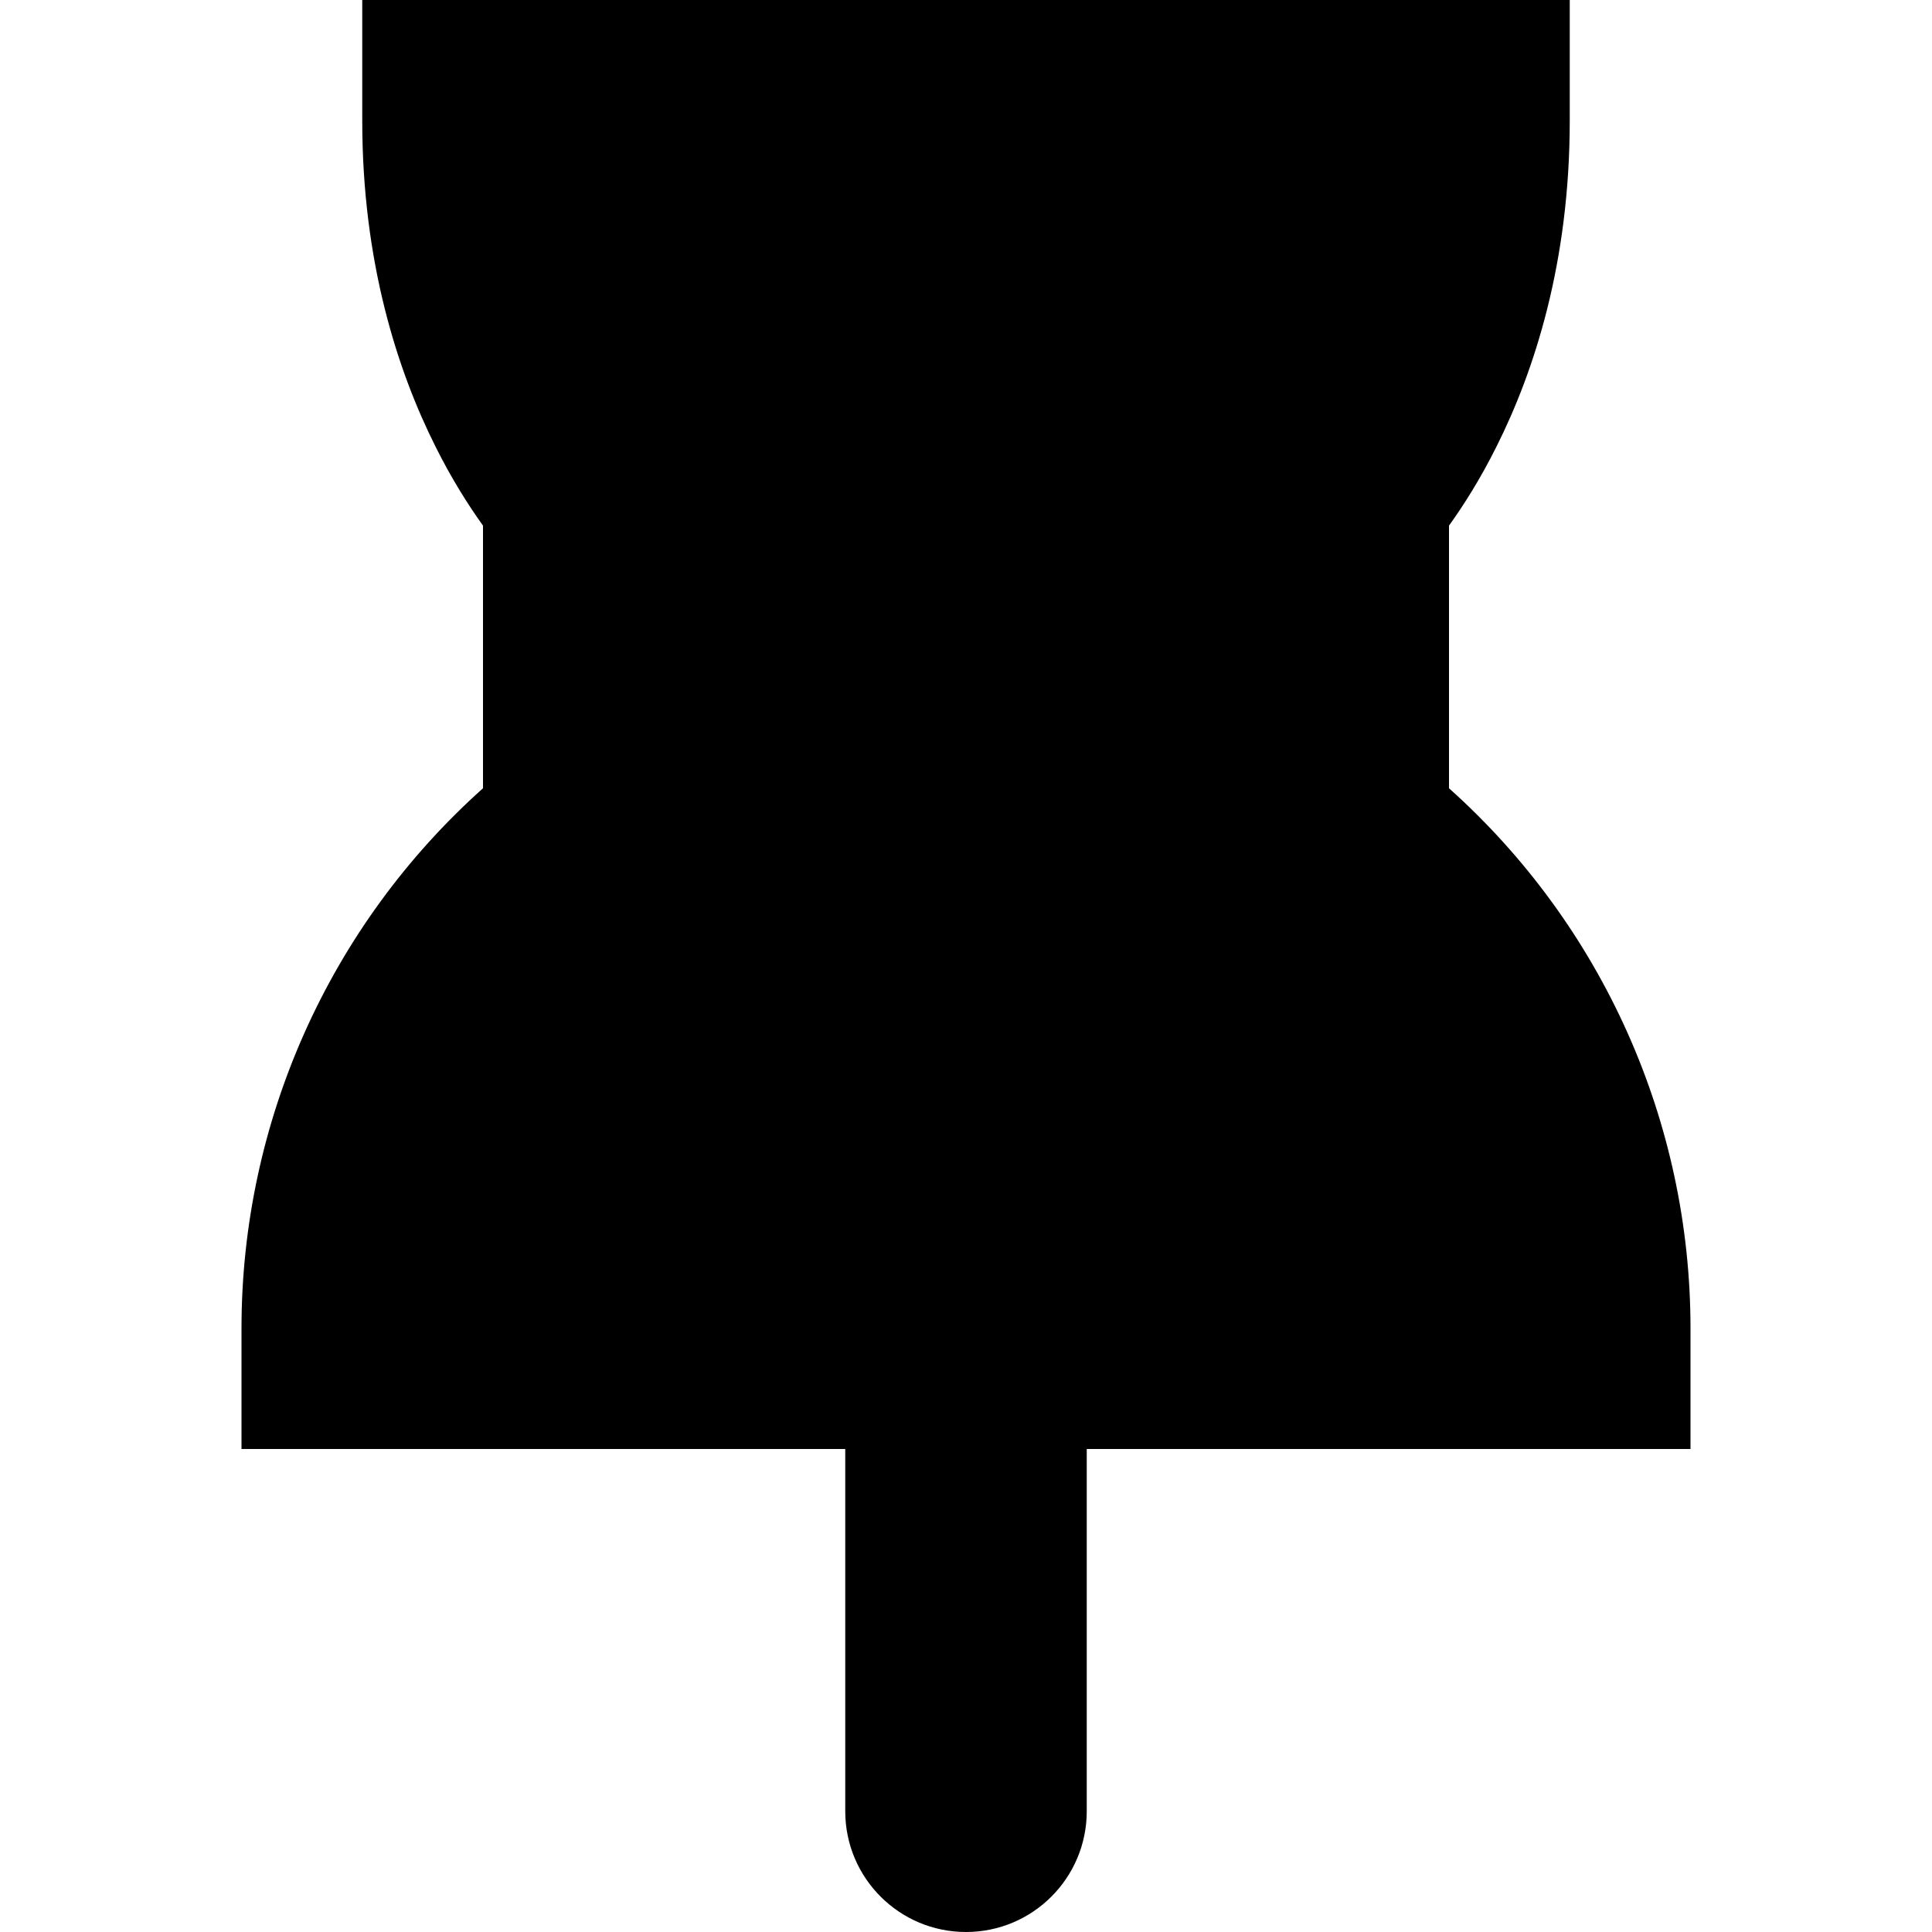
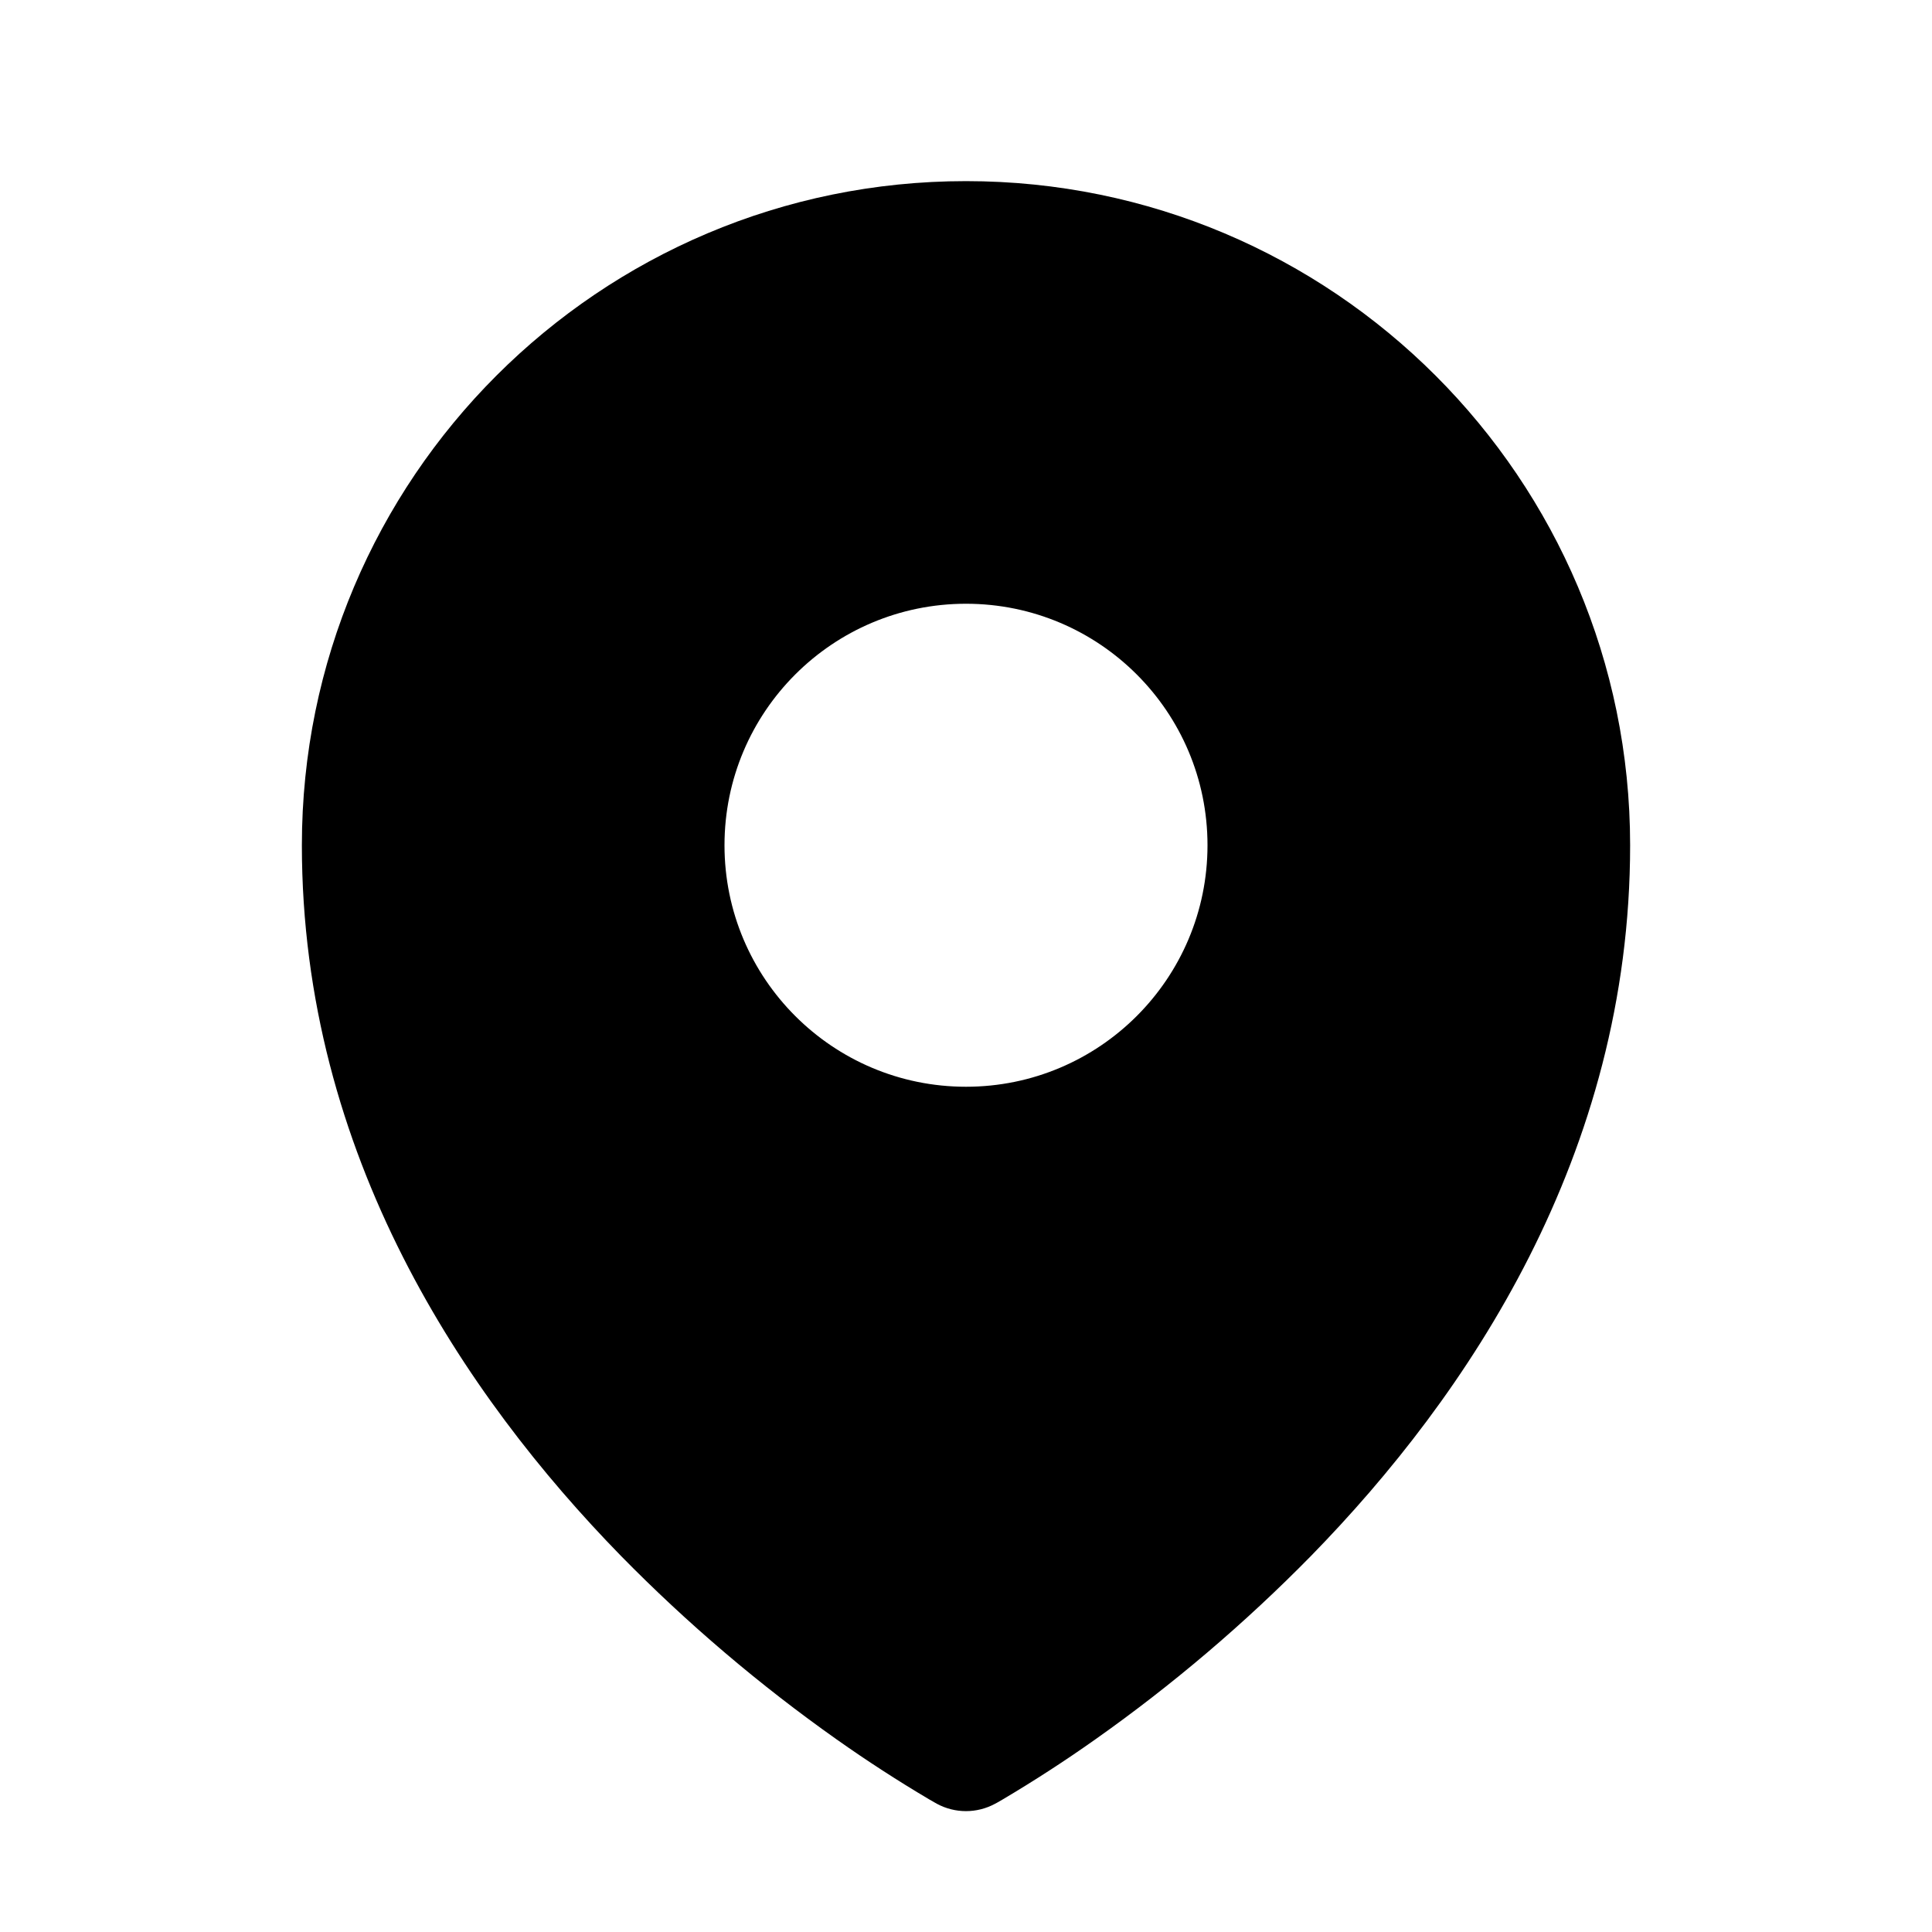
- <svg xmlns="http://www.w3.org/2000/svg" id="P" width="512" height="512" viewBox="0 0 16 16">
-   <path fill="currentColor" d="M13 0H3v1c0 1.173.294 2.075.606 2.697c.137.275.277.493.394.656v2.175A6 6 0 0 0 2 11v1h5v3a1 1 0 1 0 2 0v-3h5v-1a6 6 0 0 0-2-4.472V4.353c.117-.163.257-.381.394-.656C12.706 3.075 13 2.173 13 1z" />
+ <svg xmlns="http://www.w3.org/2000/svg" id="P" viewBox="0 0 24 24">
+   <path fill-rule="evenodd" d="m11.54 22.351.07.04.028.016a.76.76 0 0 0 .723 0l.028-.015.071-.041a16.975 16.975 0 0 0 1.144-.742 19.58 19.58 0 0 0 2.683-2.282c1.944-1.99 3.963-4.98 3.963-8.827a8.25 8.25 0 0 0-16.5 0c0 3.846 2.02 6.837 3.963 8.827a19.58 19.58 0 0 0 2.682 2.282 16.975 16.975 0 0 0 1.145.742ZM12 13.5a3 3 0 1 0 0-6 3 3 0 0 0 0 6Z" clip-rule="evenodd" />
</svg>
